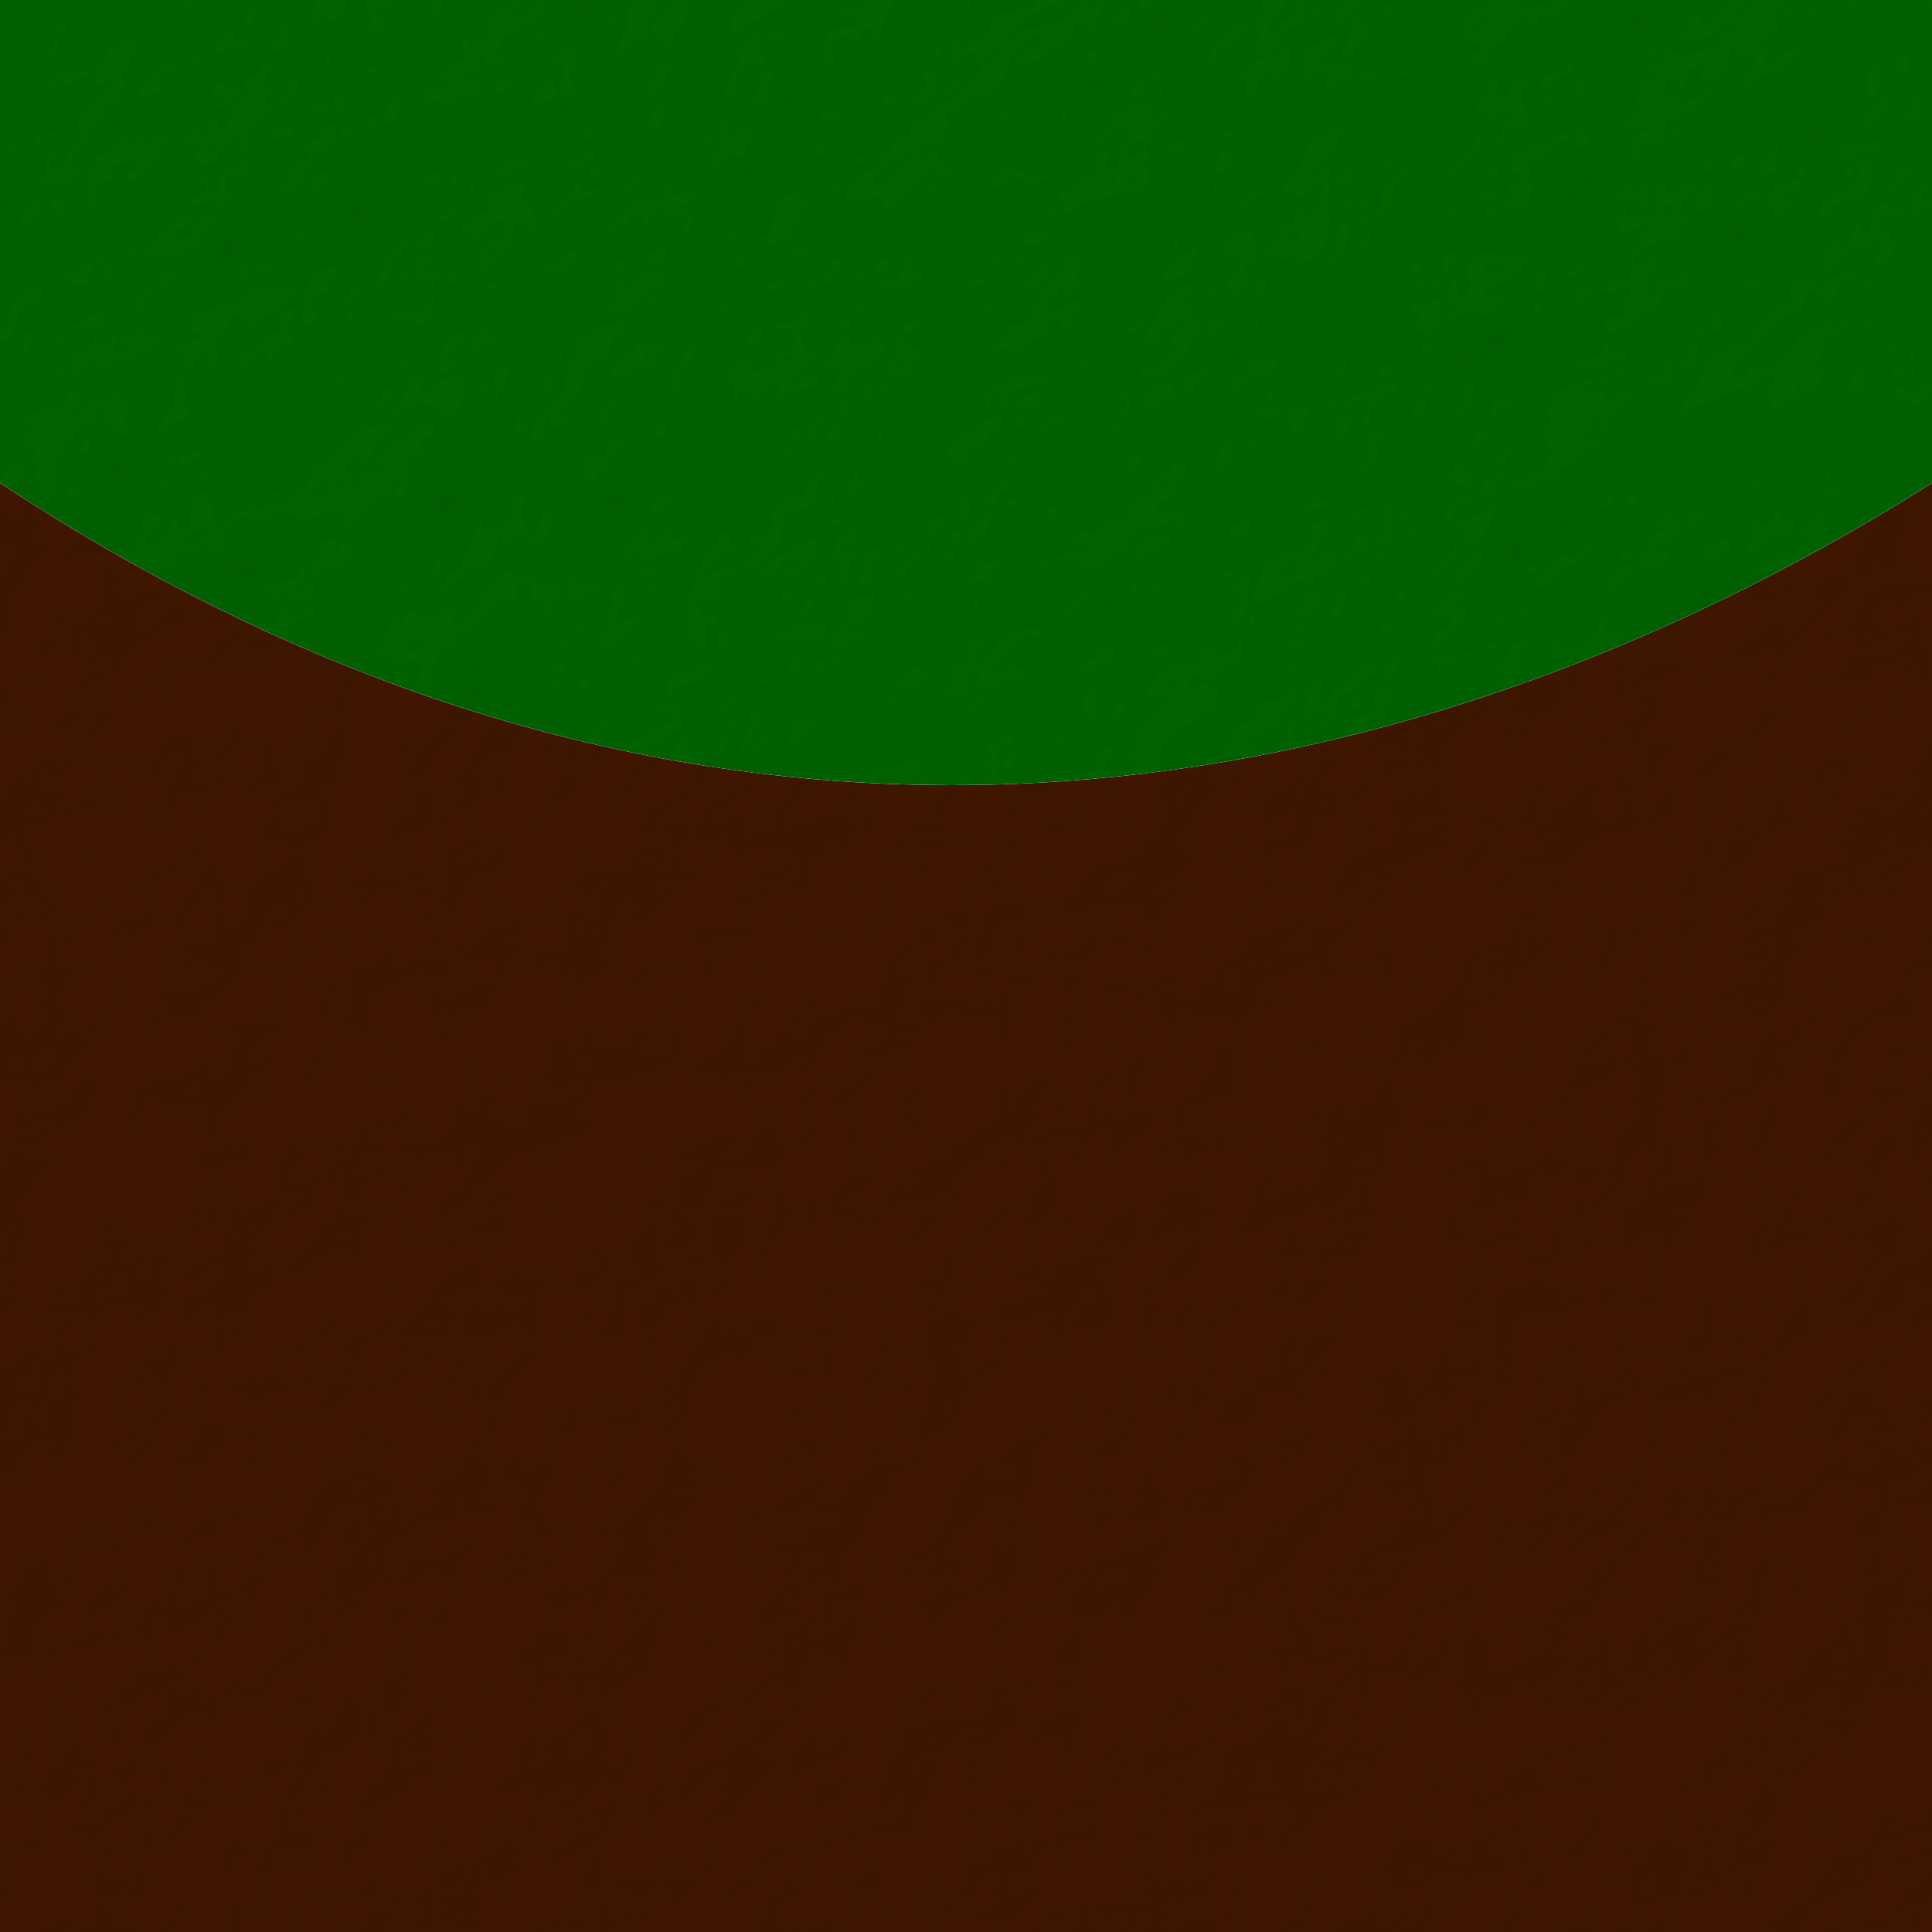
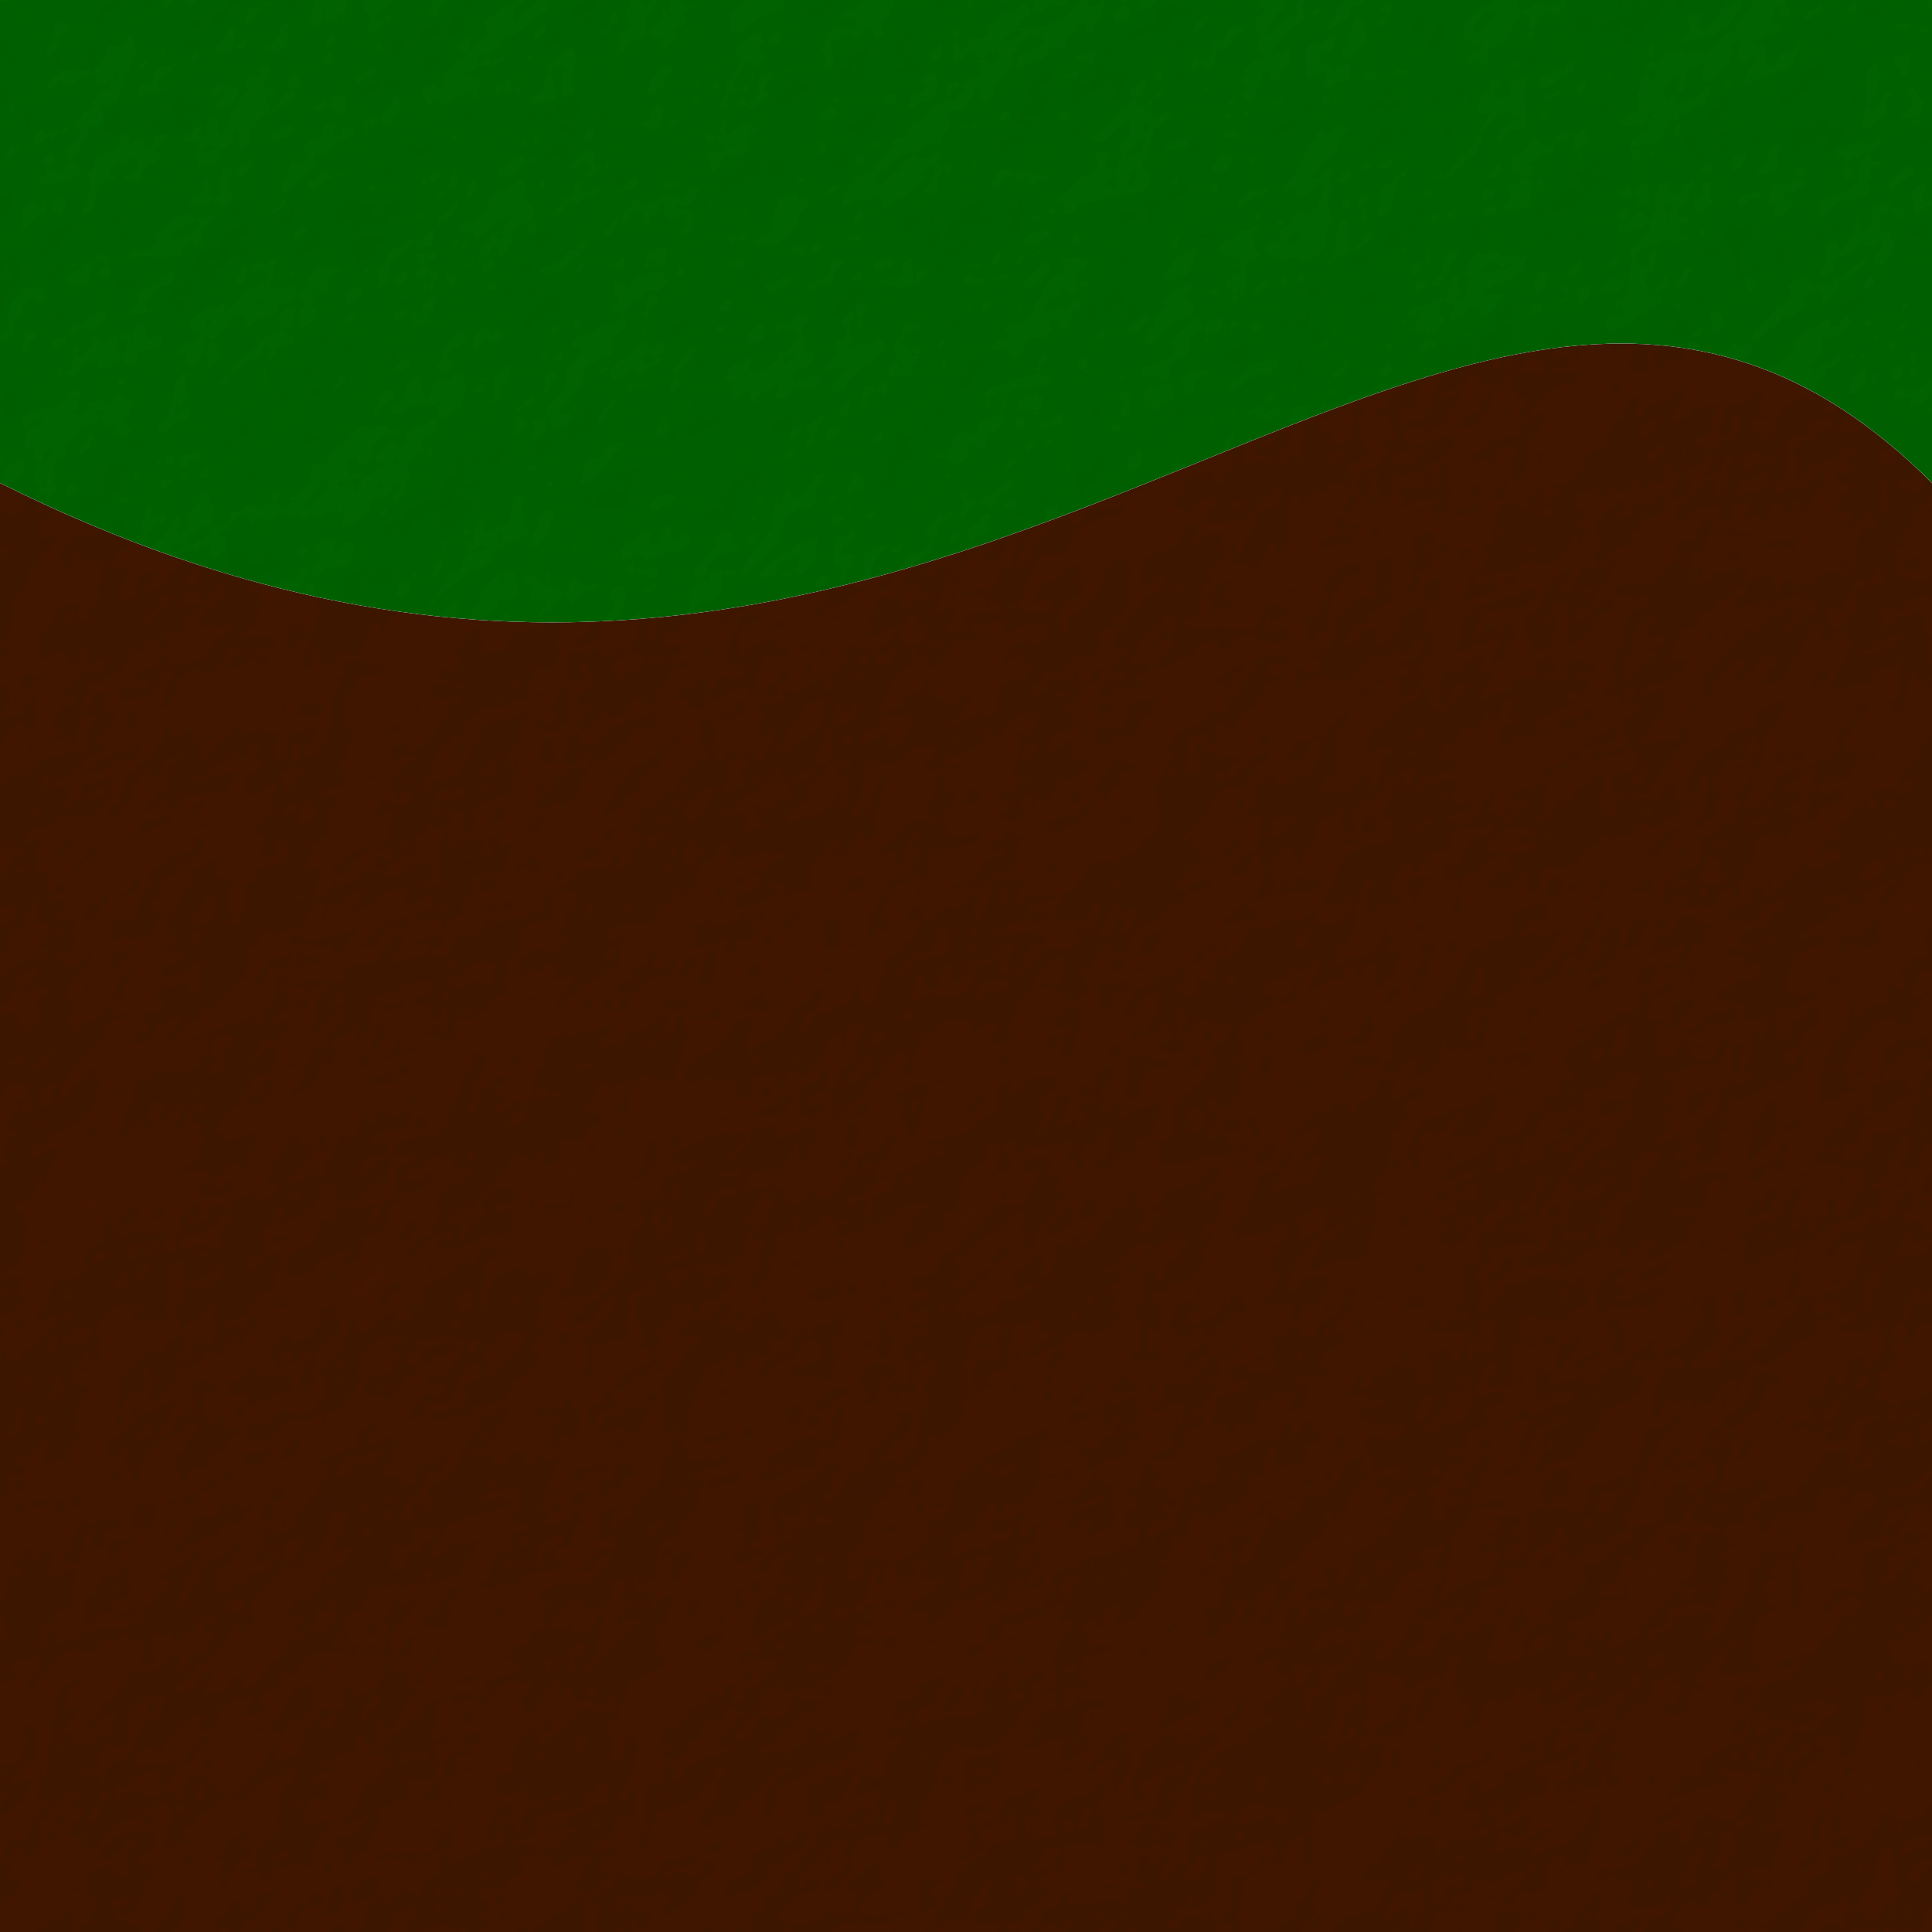
<svg xmlns="http://www.w3.org/2000/svg" width="256" height="256" version="1.1">
  <defs>
    <filter id="grain" y="0%" x="0%" height="100%" width="100%">
      <feTurbulence type="fractalNoise" seed="8" numOctaves="4" baseFrequency="0.064" result="noise" />
      <feDiffuseLighting surfaceScale="2" lighting-color="white" in="noise" result="diffLight">
        <feDistantLight elevation="33" azimuth="45" />
      </feDiffuseLighting>
      <feComposite operator="in" in2="SourceGraphic" result="result3" />
      <feBlend mode="multiply" in="result3" in2="SourceGraphic" result="result2" />
    </filter>
  </defs>
  <rect fill="#552200" filter="url(#grain)" x="0" y="0" width="256" height="256" />
-   <path style="fill:#008000;stroke:none;stroke-width:5;stroke-linejoin:round;stroke-miterlimit:4;stroke-dasharray:none;stroke-opacity:1;paint-order:stroke fill markers;filter:url(#grain)" d="M 0,0 V 64 c 100.272,66.093 194.246,38.984 256,0 V 0 z" />
+   <path style="fill:#008000;stroke:none;stroke-width:5;stroke-linejoin:round;stroke-miterlimit:4;stroke-dasharray:none;stroke-opacity:1;paint-order:stroke fill markers;filter:url(#grain)" d="M 0,0 V 64 c 128,64 192,-64 256,0 V 0 z" />
</svg>
